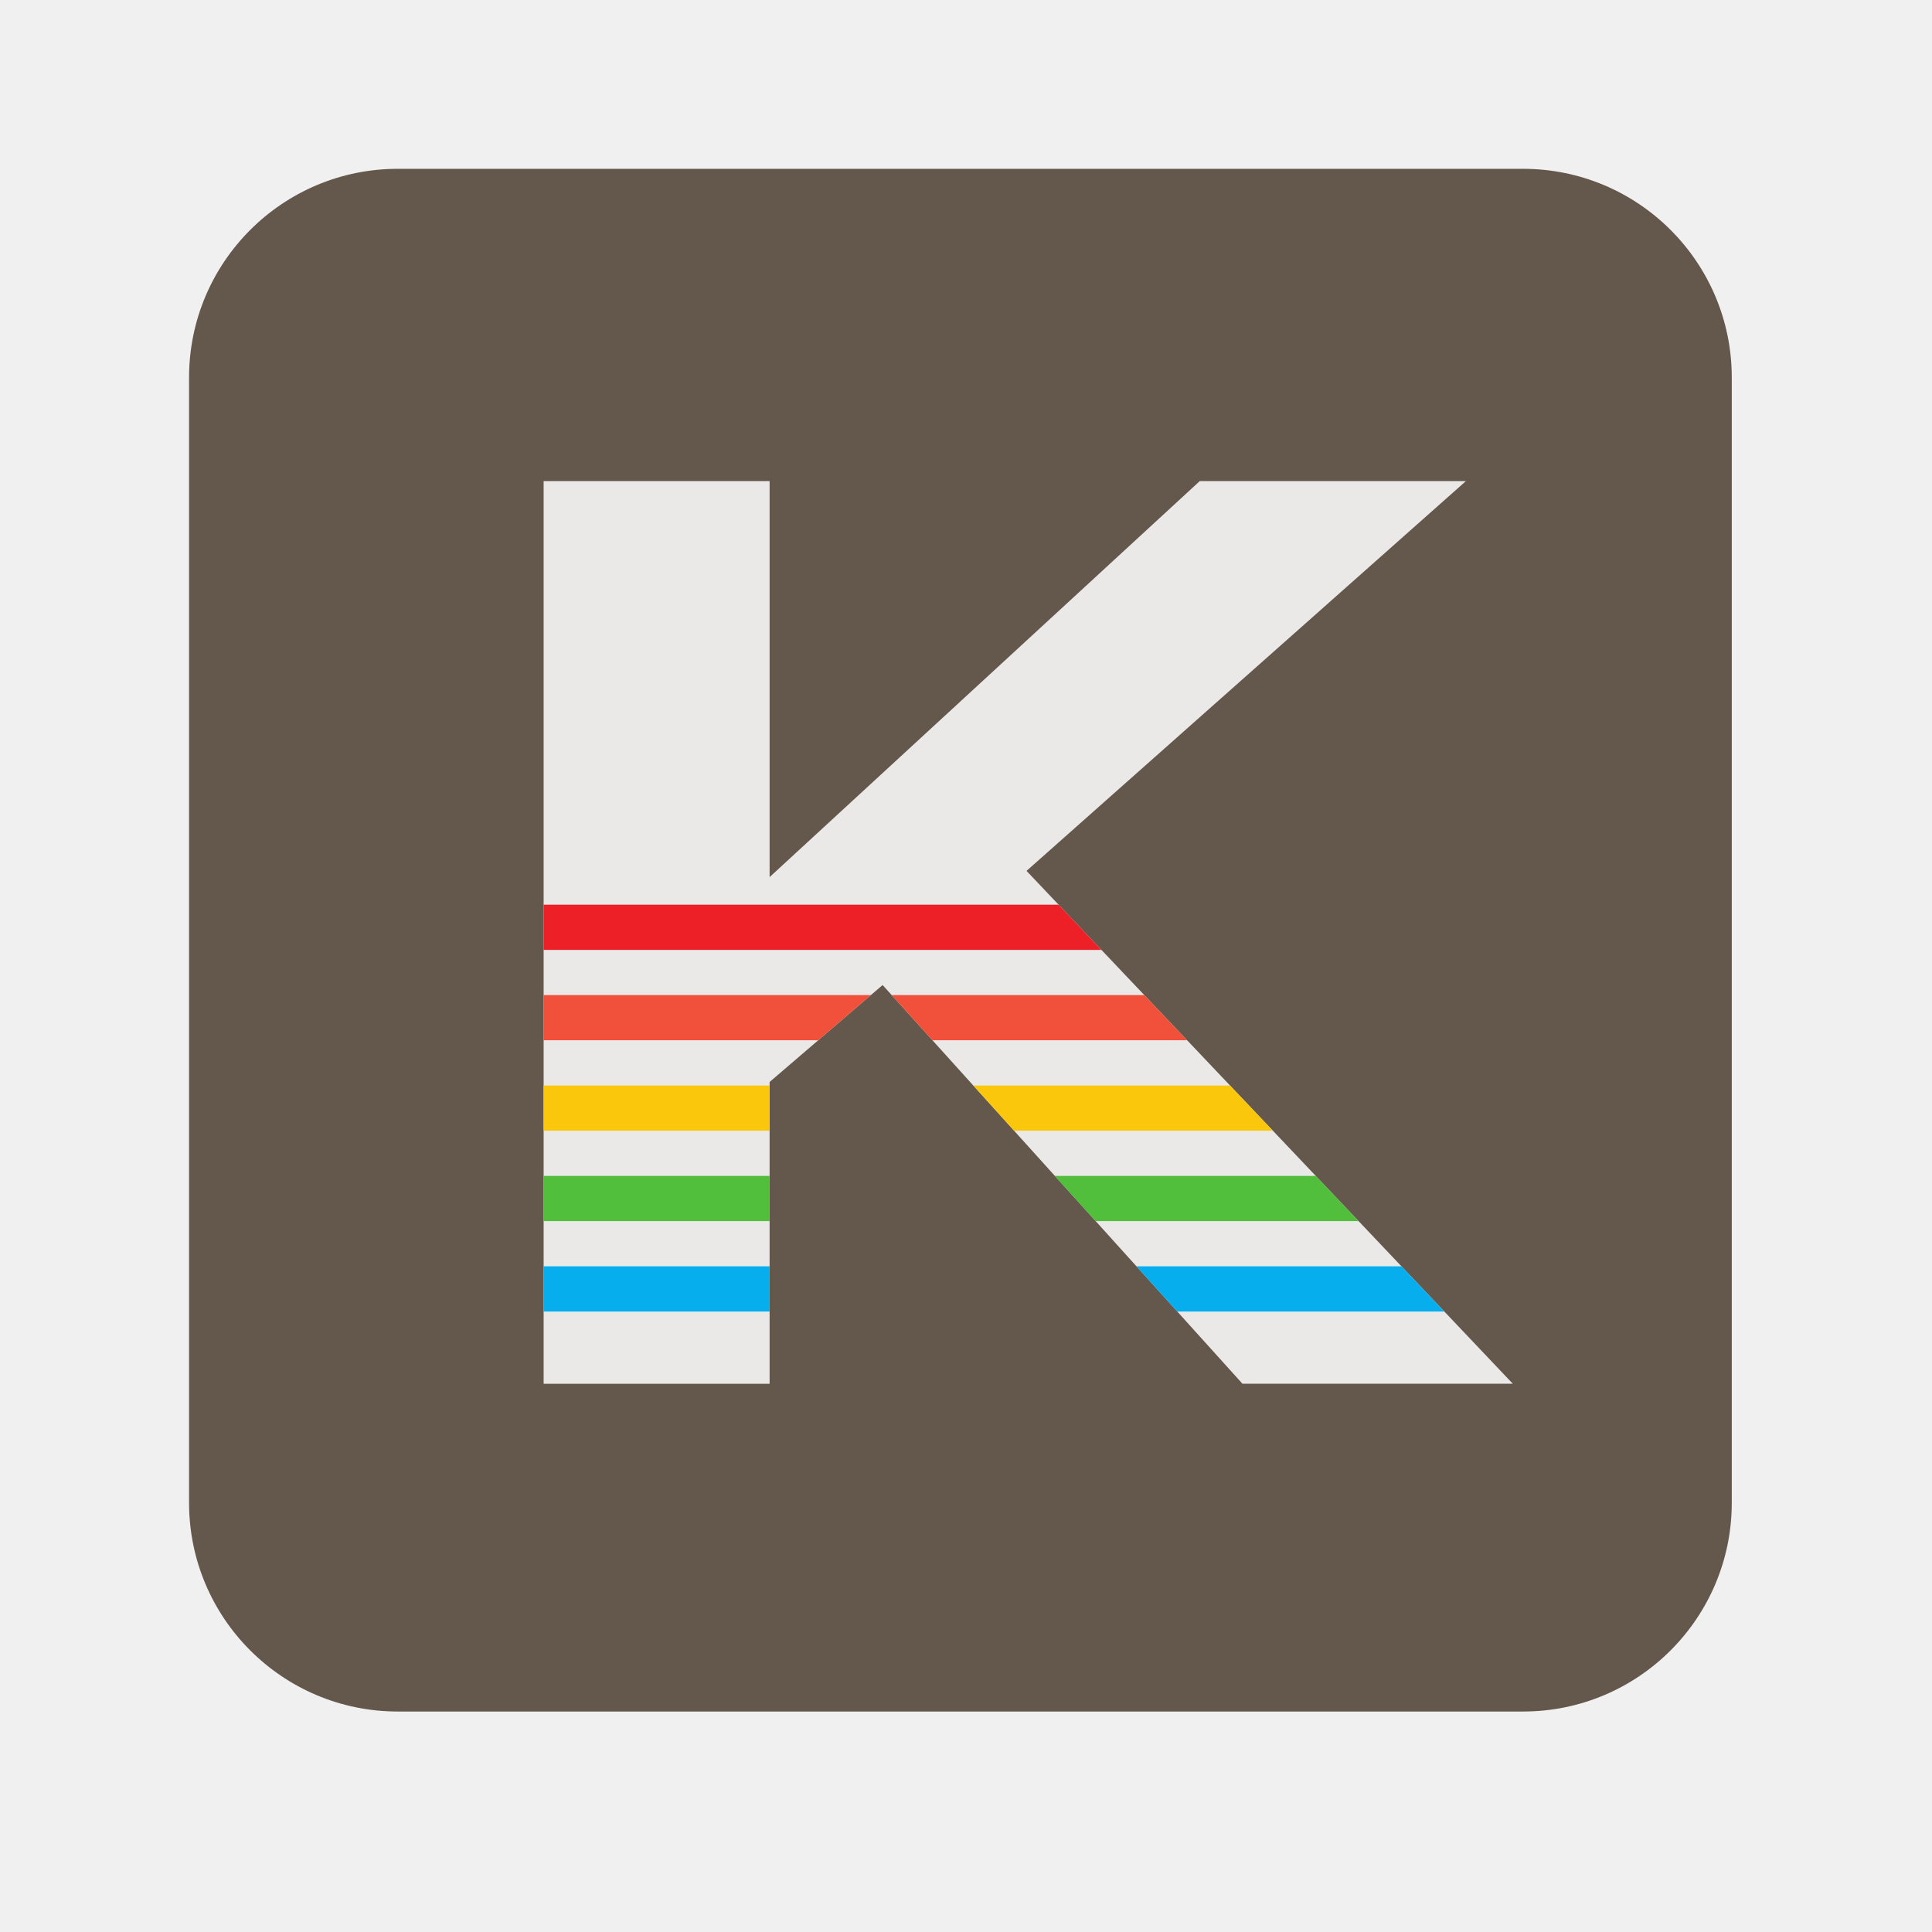
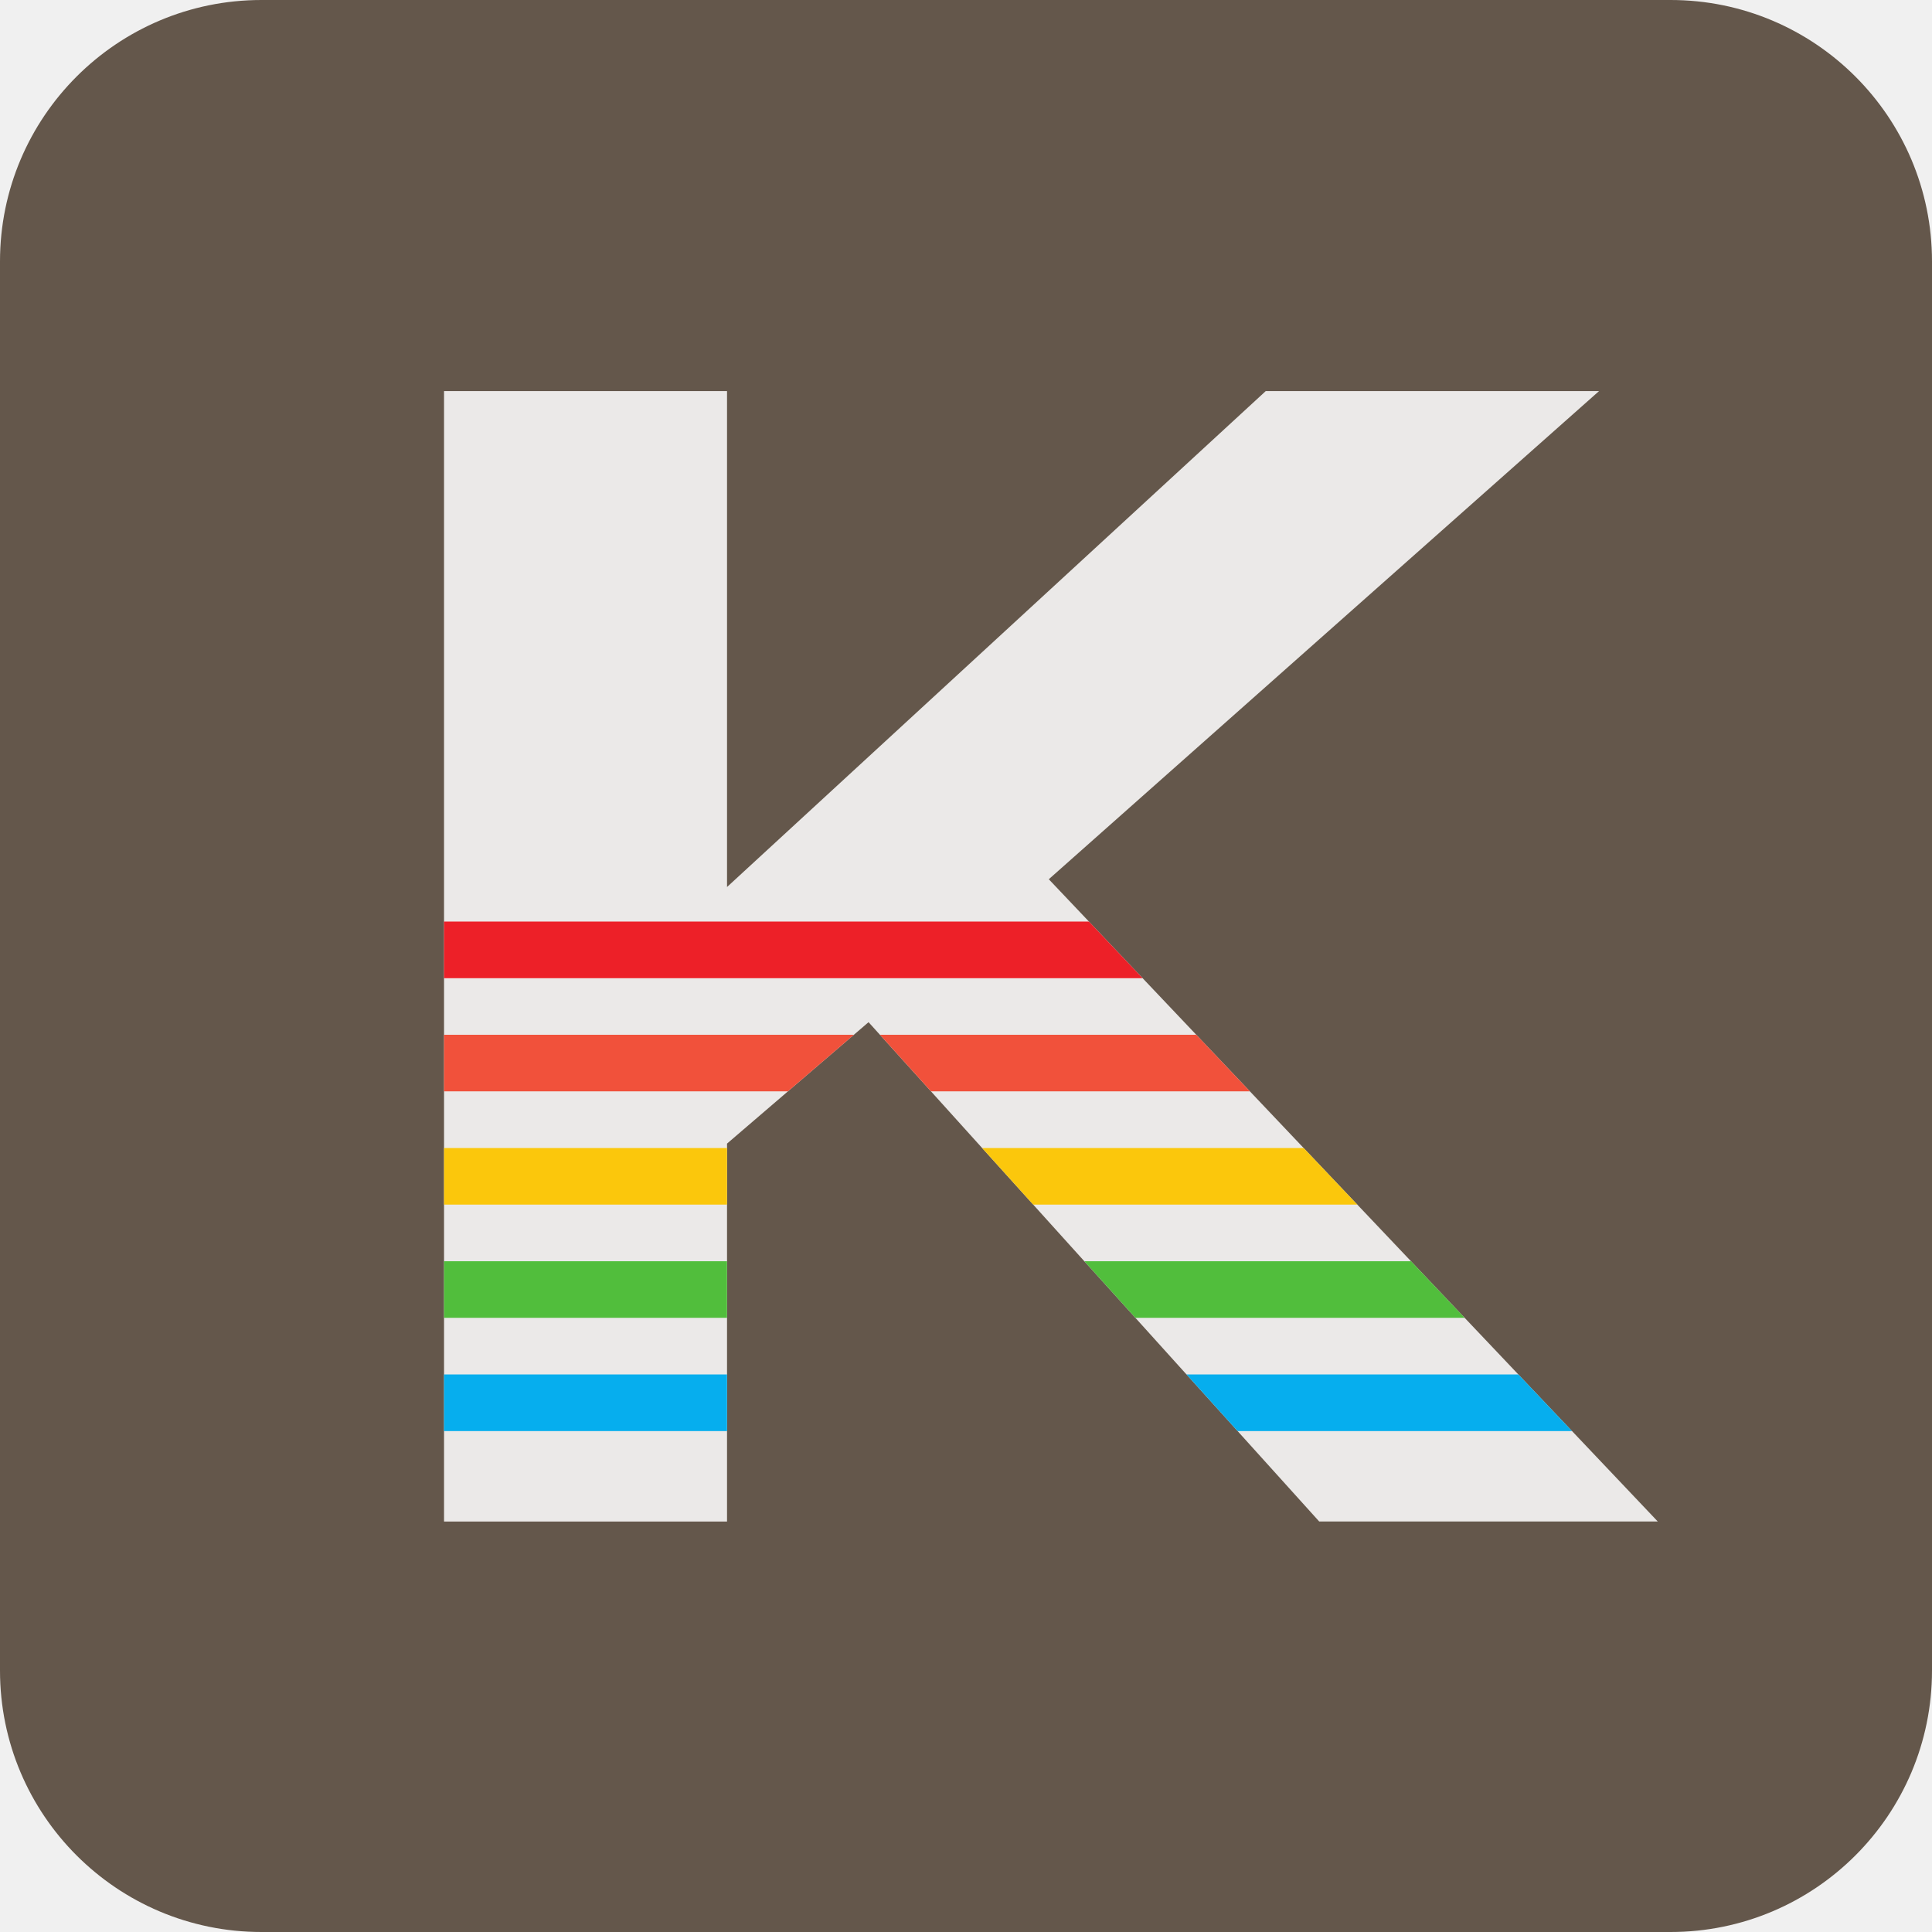
<svg xmlns="http://www.w3.org/2000/svg" width="1000" height="1000" viewBox="0 0 264.583 264.583" version="1.1" id="svg8" enable-background="new">
  <defs id="defs2">
    <filter style="color-interpolation-filters:sRGB" id="filter870">
      <feBlend mode="lighten" in2="BackgroundImage" id="feBlend872" />
    </filter>
    <mask maskUnits="userSpaceOnUse" id="mask52">
      <g id="g56" style="font-style:normal;font-variant:normal;font-weight:normal;font-stretch:normal;font-size:32.699px;line-height:1.25;font-family:AlYarmook;-inkscape-font-specification:AlYarmook;letter-spacing:0px;word-spacing:0px;fill:#f9f9f9;fill-opacity:1;stroke:none;stroke-width:0.817" transform="matrix(1.103354,0,0,0.9063276,3.207238,8.819895)" aria-label="K">
        <path id="path54" style="font-style:normal;font-variant:normal;font-weight:normal;font-stretch:normal;font-family:Ouhod;-inkscape-font-specification:Ouhod;fill:#f9f9f9;fill-opacity:1;stroke-width:0.817" d="m 148.653,46.713 v 7.975 h -4.905 V 30.835 h 4.905 v 10.464 l 9.337,-10.464 h 5.777 l -9.537,10.3 10.555,13.552 h -5.868 l -7.811,-10.536 z" />
      </g>
    </mask>
    <filter height="2" y="-0.5" width="1.6" x="-0.3" style="color-interpolation-filters:sRGB;" id="filter94">
      <feGaussianBlur stdDeviation="15" result="result8" id="feGaussianBlur76" />
      <feTurbulence seed="27" result="result7" type="fractalNoise" numOctaves="5" baseFrequency="0.025" id="feTurbulence78" />
      <feComposite in2="result8" result="result6" operator="over" in="result7" id="feComposite80" />
      <feColorMatrix result="result9" values="1 0 0 0 0 0 1 0 0 0 0 0 1 0 0 0 0 0 6 -4 " id="feColorMatrix82" />
      <feDisplacementMap in="result7" in2="result9" xChannelSelector="A" yChannelSelector="A" scale="45" result="result4" id="feDisplacementMap84" />
      <feComposite in2="result4" result="result2" operator="in" in="result8" id="feComposite86" />
      <feComposite result="fbSourceGraphic" in="result2" operator="in" in2="result9" id="feComposite88" />
      <feComposite operator="arithmetic" k2="1" k1="0.5" in="fbSourceGraphic" in2="fbSourceGraphic" result="result91" id="feComposite90" />
      <feBlend in="fbSourceGraphic" mode="multiply" in2="result91" id="feBlend92" />
    </filter>
  </defs>
  <g id="layer2" style="display:inline">
-     <rect style="fill:#64574b;fill-opacity:1;stroke-width:1.513" id="rect100" width="211.271" height="211.271" x="25.891" y="23.119" rx="28.591" ry="28.591" />
+     <rect style="fill:#64574b;fill-opacity:1;stroke-width:1.895" id="rect100" width="264.583" height="264.583" x="-3.5527137e-15" y="-1.2715657e-06" rx="35.806" ry="35.806" />
  </g>
  <g id="layer3" style="display:inline;filter:url(#filter870)">
-     <g aria-label="K" transform="matrix(6.309201,0,0,5.182565,-832.4868,-93.9182)" style="font-style:normal;font-variant:normal;font-weight:normal;font-stretch:normal;font-size:32.699px;line-height:1.25;font-family:AlYarmook;-inkscape-font-specification:AlYarmook;letter-spacing:0px;word-spacing:0px;fill:#ffffff;fill-opacity:0.87;stroke:none;stroke-width:0.817" id="text31">
+     <g aria-label="K" transform="matrix(7.901255,0,0,6.490326,-1074.98,-146.5697)" style="font-style:normal;font-variant:normal;font-weight:normal;font-stretch:normal;font-size:32.699px;line-height:1.25;font-family:AlYarmook;-inkscape-font-specification:AlYarmook;letter-spacing:0px;word-spacing:0px;fill:#ffffff;fill-opacity:0.87;stroke:none;stroke-width:0.817" id="text31">
      <path d="m 148.653,46.713 v 7.975 h -4.905 V 30.835 h 4.905 v 10.464 l 9.337,-10.464 h 5.777 l -9.537,10.3 10.555,13.552 h -5.868 l -7.811,-10.536 z" style="font-style:normal;font-variant:normal;font-weight:normal;font-stretch:normal;font-family:Ouhod;-inkscape-font-specification:Ouhod;fill:#ffffff;fill-opacity:0.87;stroke-width:0.817" id="path33" />
    </g>
  </g>
  <g id="layer4" style="display:inline">
-     <g style="display:inline" id="g247" transform="matrix(5.718203,0,0,5.718203,-850.8264,-144.3521)" mask="url(#mask52)">
+     <g style="display:inline" id="g247" transform="matrix(7.161126,0,0,7.161126,-1097.947,-209.7301)" mask="url(#mask52)">
      <path d="m 157.183,46.911 h 27.846 v 1.083 h -27.846 v -1.083" style="fill:#ed1c24;fill-opacity:1;fill-rule:evenodd;stroke:none;stroke-width:0.029" id="path188" />
      <path d="m 158.586,49.076 h 27.285 v 1.082 h -27.285 v -1.082" style="fill:#f14e37;fill-opacity:1;fill-rule:evenodd;stroke:none;stroke-width:0.029" id="path190" />
      <path d="m 158.679,51.242 h 26.069 v 1.082 h -26.069 v -1.082" style="fill:#fbc707;fill-opacity:1;fill-rule:evenodd;stroke:none;stroke-width:0.028" id="path192" />
      <path d="m 159.707,53.407 h 25.976 v 1.082 h -25.976 v -1.082" style="fill:#4dbd38;fill-opacity:1;fill-rule:evenodd;stroke:none;stroke-width:0.028" id="path194" />
      <path d="m 157.744,55.572 h 28.874 v 1.083 h -28.874 v -1.083" style="fill:#00adef;fill-opacity:1;fill-rule:evenodd;stroke:none;stroke-width:0.03" id="path196" />
    </g>
  </g>
</svg>
